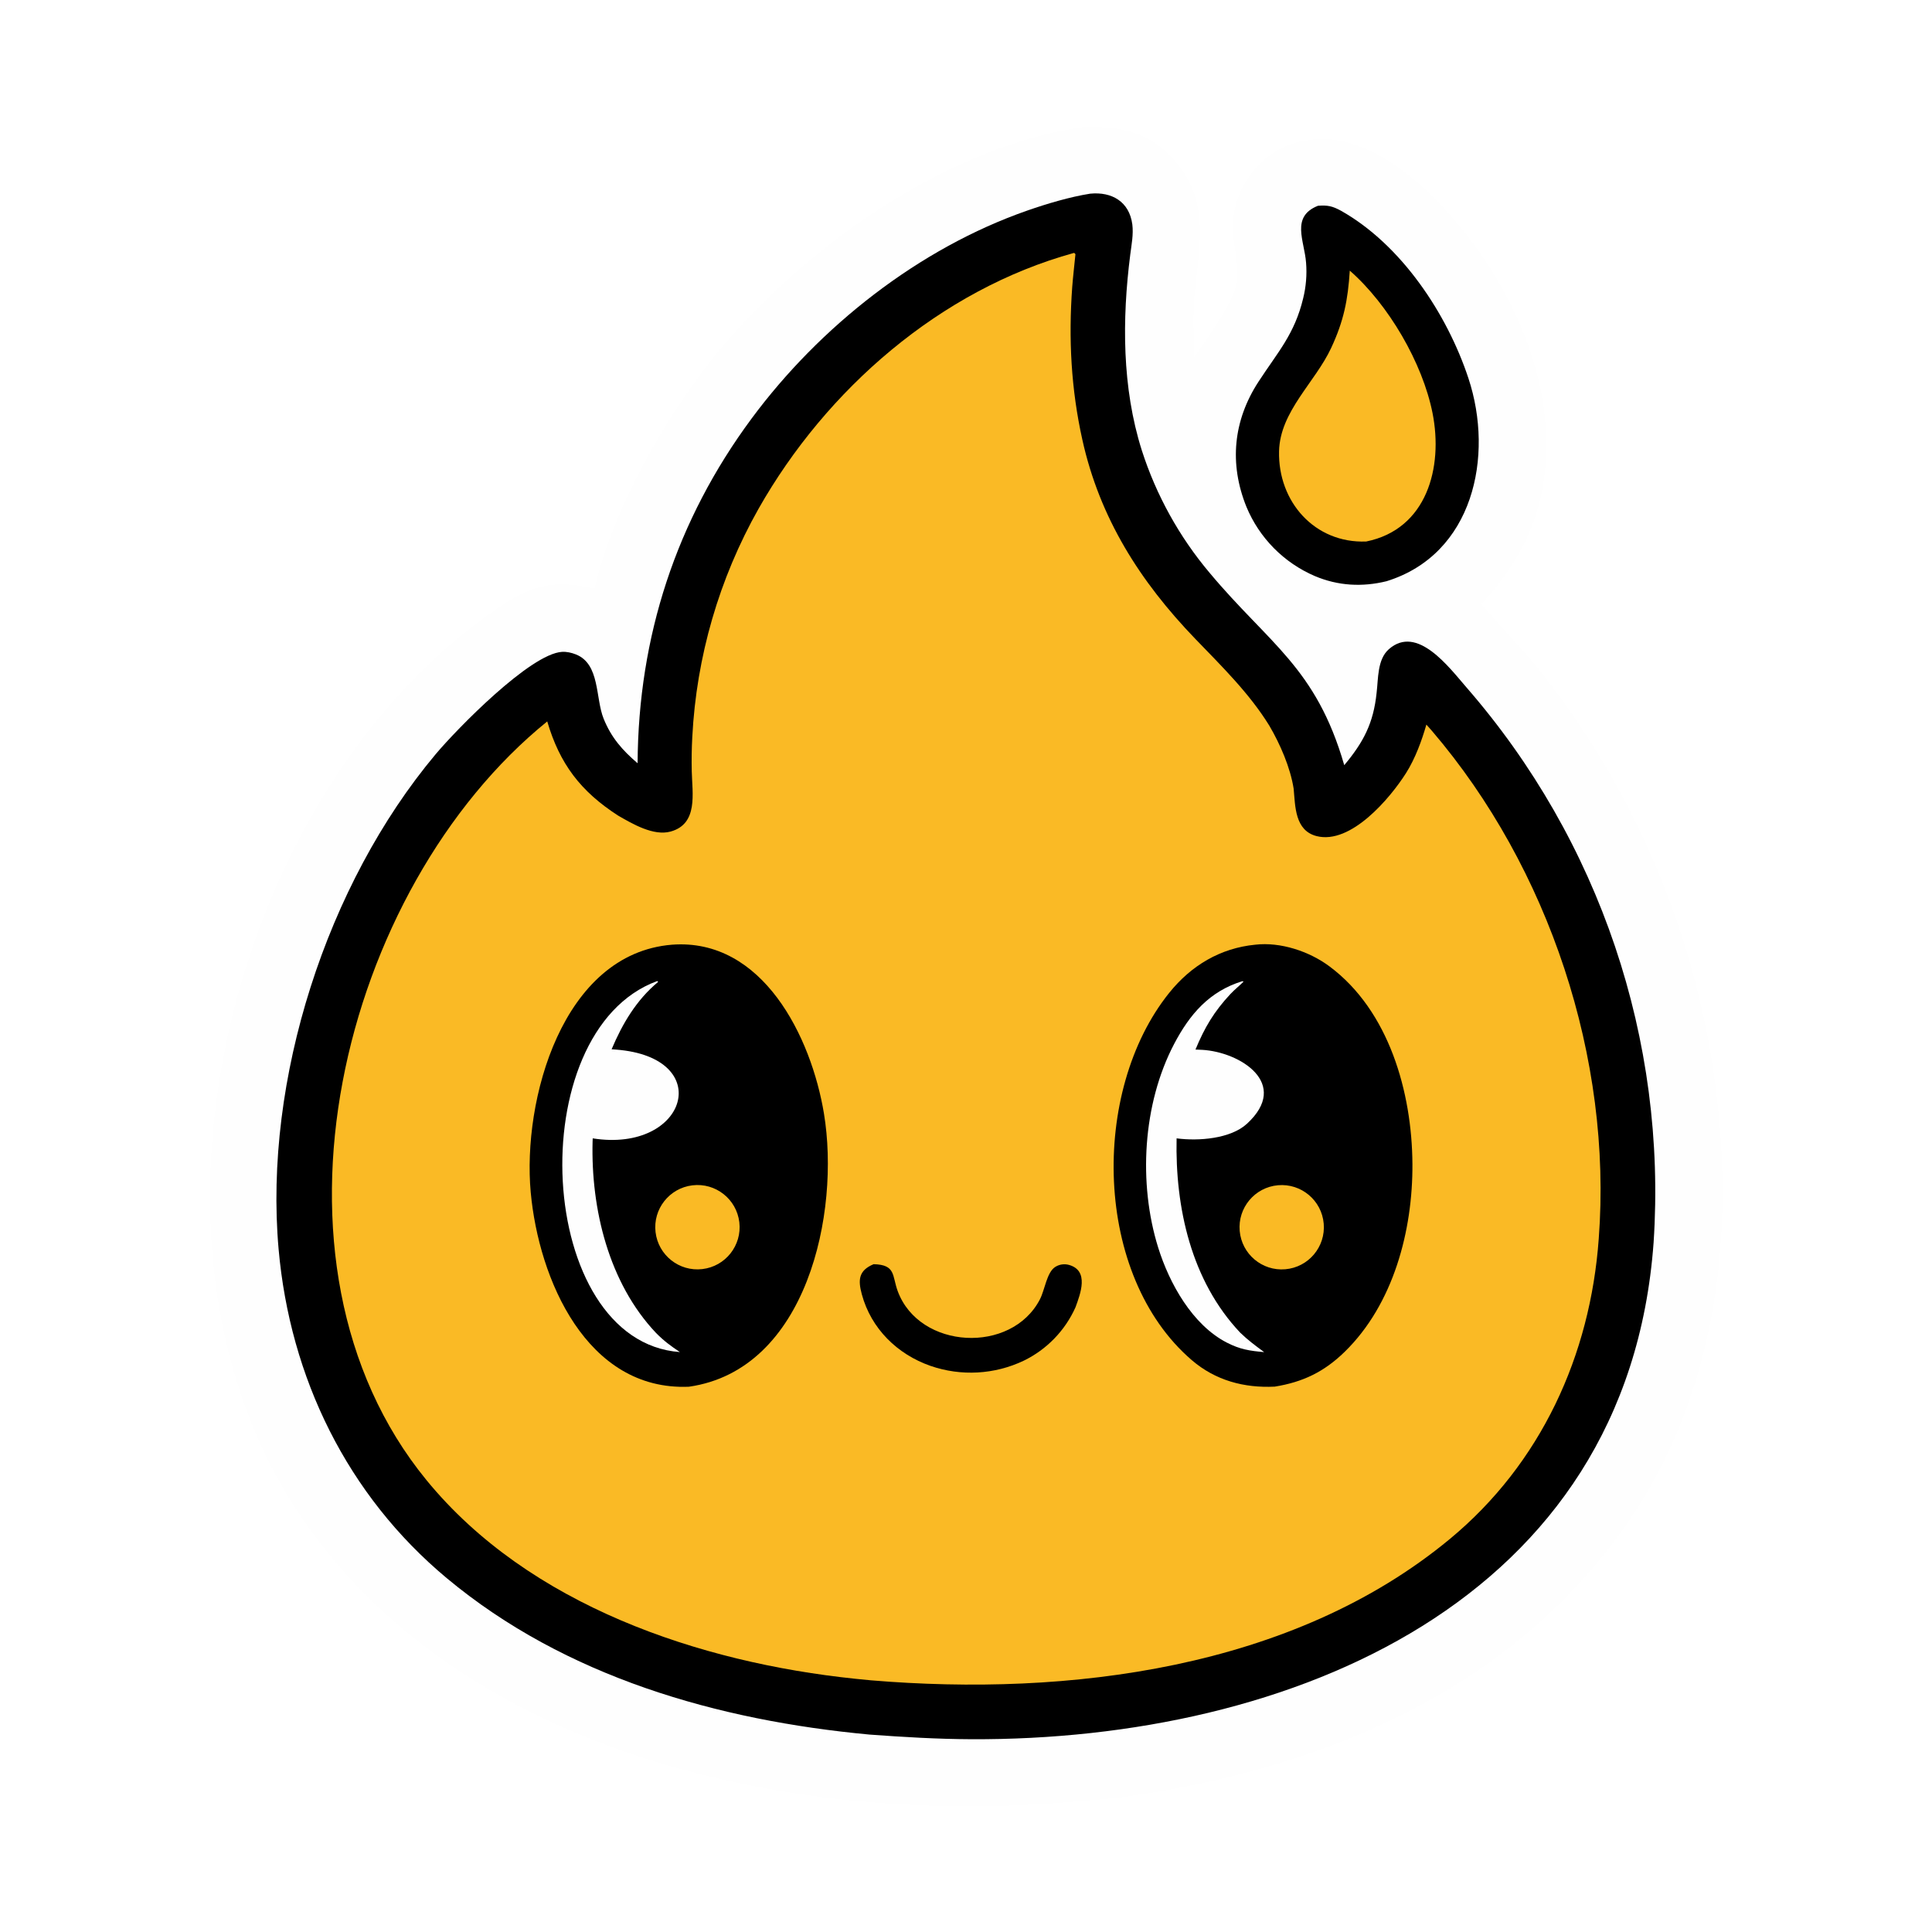
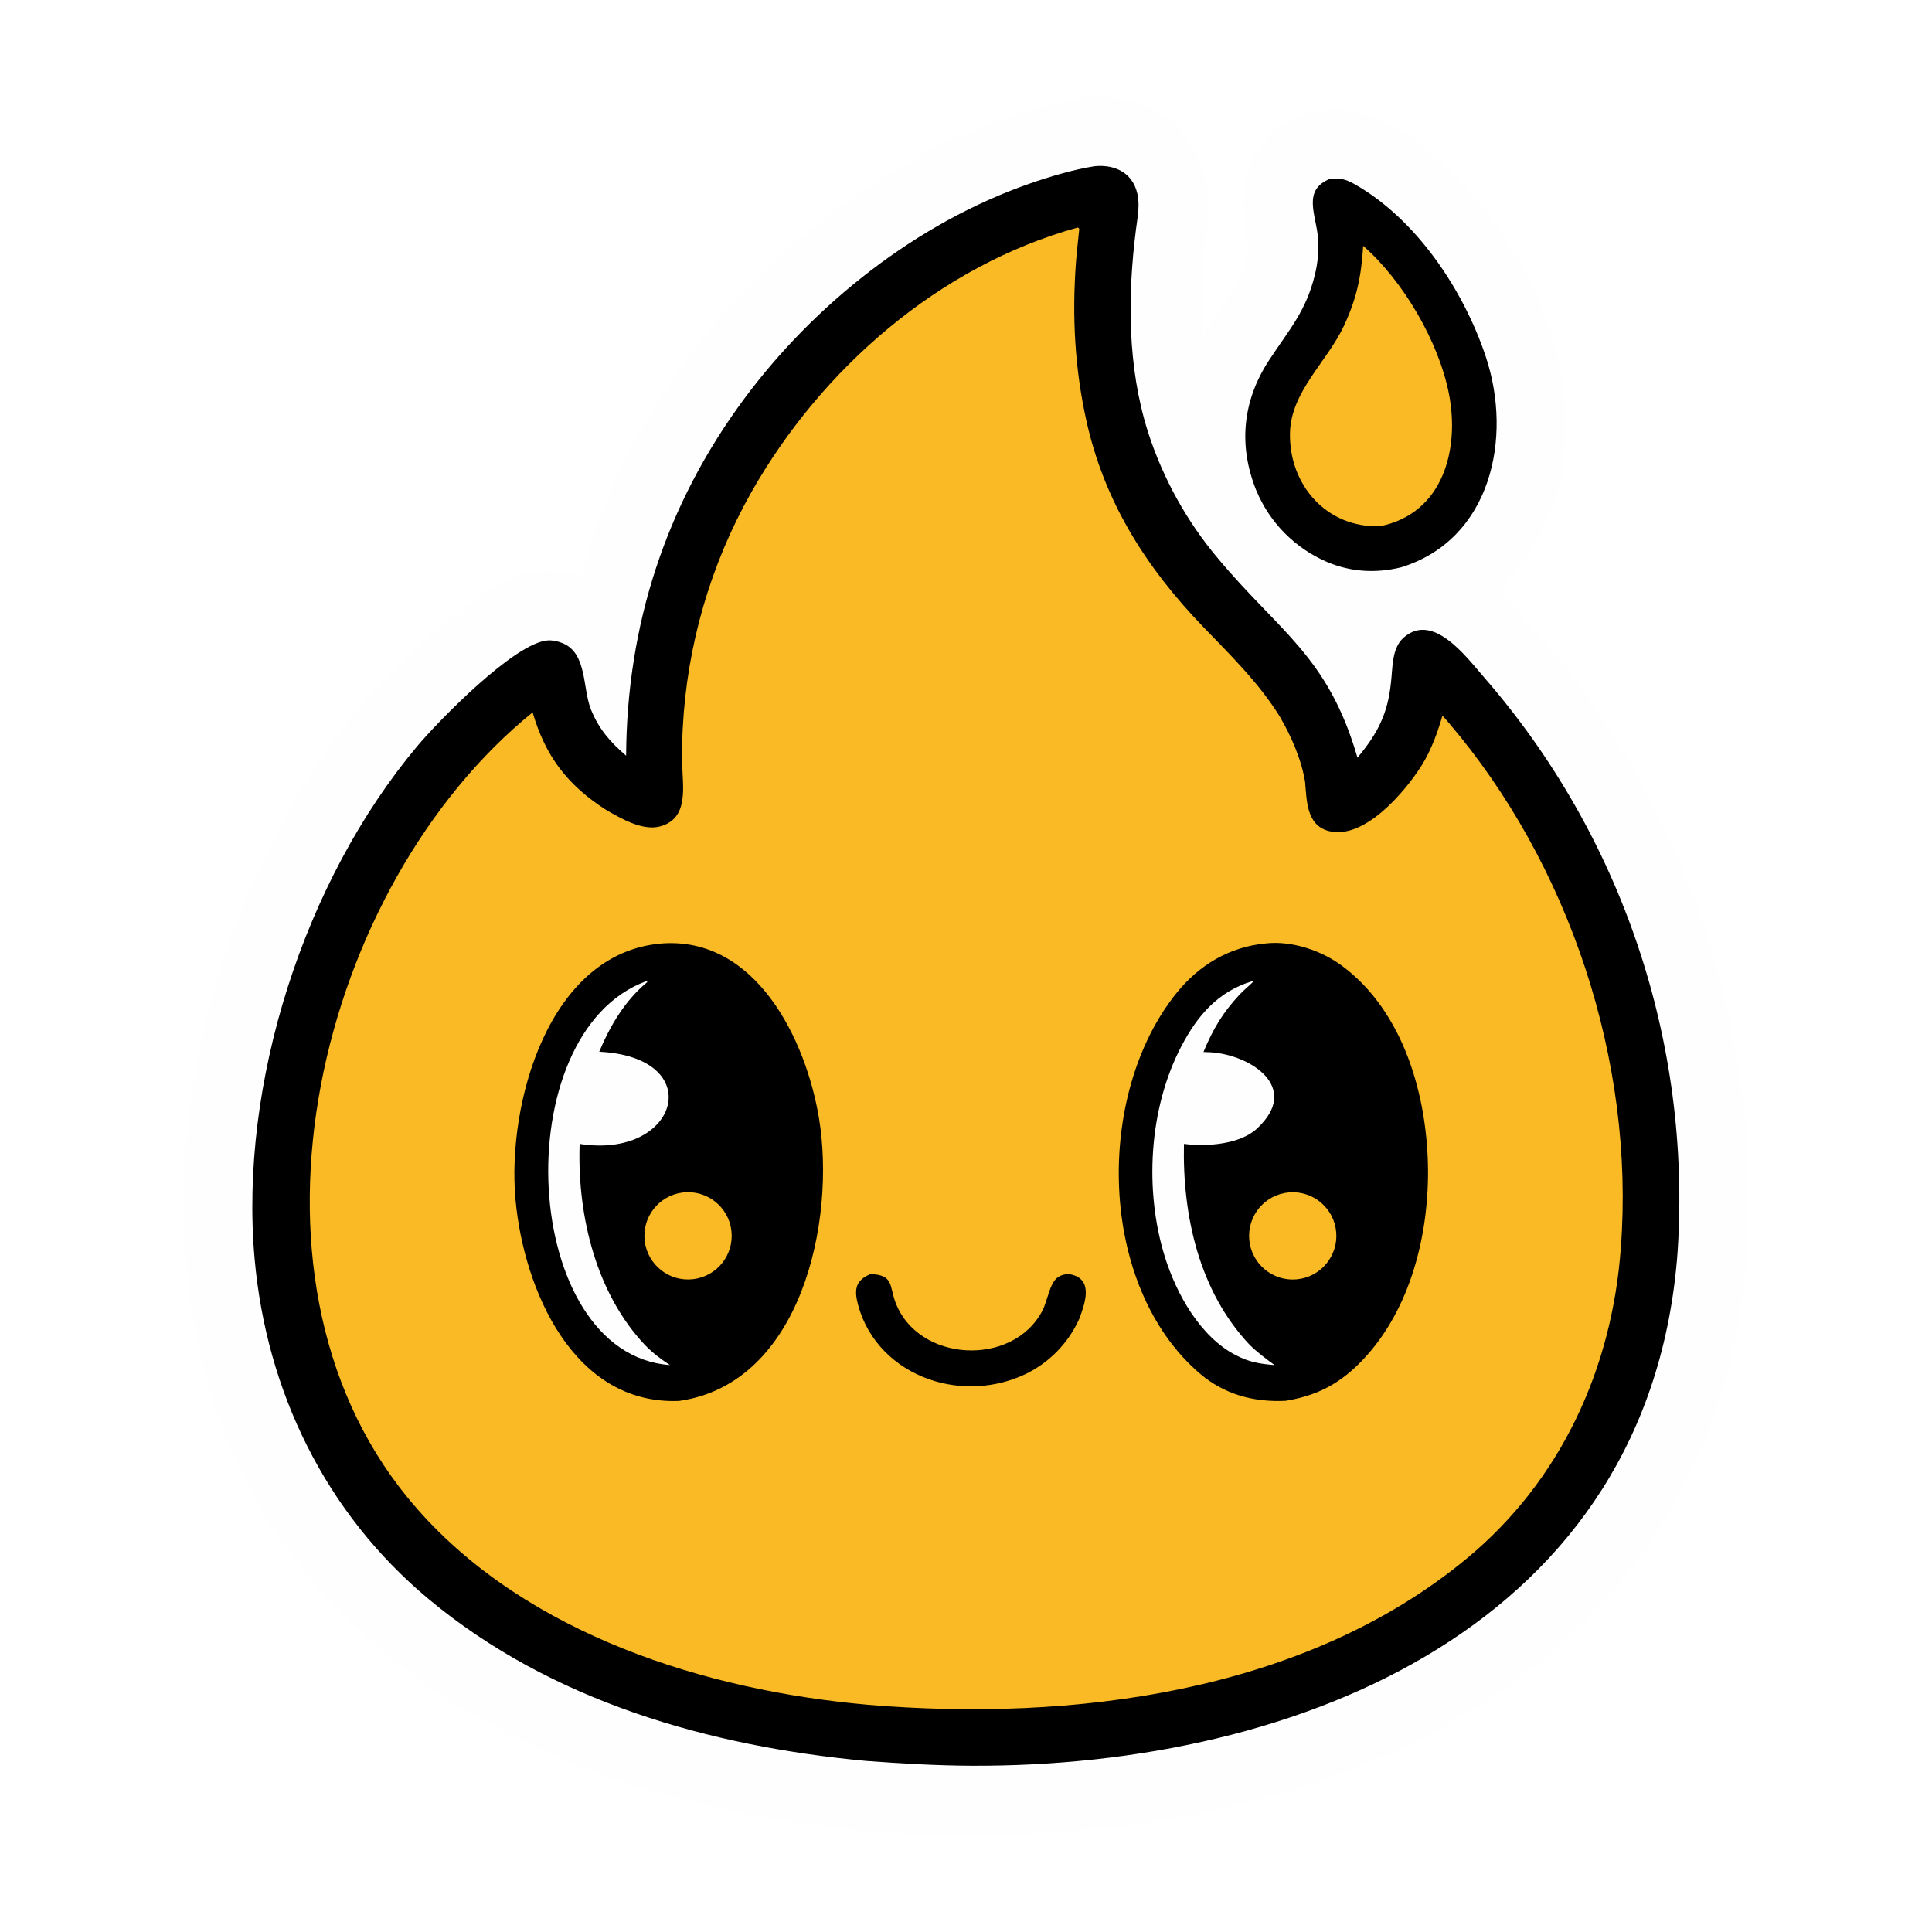
- <svg xmlns="http://www.w3.org/2000/svg" version="1.1" style="display: block;" viewBox="0 0 2048 2048" width="1024" height="1024" preserveAspectRatio="none">
+ <svg xmlns="http://www.w3.org/2000/svg" version="1.1" style="display: block;" viewBox="34.56 35.06 1978.89 1978.89" width="1024" height="1024">
  <path transform="translate(0,0)" fill="rgb(254,254,254)" d="M 1148.89 134.502 C 1183.15 133.797 1212.96 138.13 1238.62 163.377 C 1284.2 208.229 1271.7 256.764 1266.14 312.895 C 1264.43 330.128 1265.52 360.83 1265.84 378.696 C 1281.07 356.148 1301.21 330.387 1309.89 304.764 C 1315.27 288.883 1308.32 264.023 1307.12 247.817 C 1305.3 222.492 1313.89 197.521 1330.91 178.683 C 1348.03 159.45 1366.87 150.492 1392.45 147.834 C 1432.96 143.625 1474.4 168.479 1504.19 194.879 C 1574.49 257.184 1632.83 357.73 1638.42 452.854 C 1642.92 529.268 1621.18 584.44 1570.4 640.492 C 1591.98 666.129 1614.11 687.925 1635.06 714.477 C 1733.23 839.14 1797.22 990.795 1818.07 1148.13 C 1840.4 1316.63 1817.83 1490 1714.48 1629.41 C 1589.3 1798.27 1394.92 1875.88 1192.7 1904.68 C 1175.77 1906.99 1158.46 1908 1141.39 1909.57 C 847.891 1936.56 485.32 1862.72 313.553 1599.24 C 124.093 1308.63 247.23 833.475 530.195 642.882 C 565.418 619.157 588.572 614.766 630.39 623.914 C 650.43 534.321 714.417 425.289 774.691 357.091 C 867.278 252.332 1008.66 154.824 1148.89 134.502 z" />
  <path transform="translate(0,0)" fill="rgb(0,0,0)" d="M 1155.6 205.307 C 1178.47 203.047 1197.07 213.64 1200.3 237.834 C 1201.64 248.493 1199.47 259.31 1198.12 269.888 C 1189.39 338.416 1189.3 410.828 1210.34 477.317 C 1225.62 524.9 1250.05 569.037 1282.26 607.244 C 1345.27 682.649 1395 707.355 1424.96 811.111 C 1445.37 786.756 1455.93 766.533 1459.24 734.586 C 1461.13 719.505 1459.84 699.118 1472.26 688.168 C 1502.22 661.749 1535.94 707.266 1554.54 728.708 C 1695.75 890.95 1767.05 1102.46 1752.89 1317.07 C 1725.24 1698.29 1366.84 1845.15 1029.56 1843.65 C 993.193 1843.49 957.989 1841.37 921.758 1838.73 C 761.203 1823.77 599.341 1777.74 473.607 1672.93 C 368.03 1584.92 307.395 1460.26 295.329 1324.08 C 279.443 1144.78 346.24 937.392 461.708 799.629 C 484.185 772.812 562.119 693.017 595.78 691.001 C 600.715 690.705 605.79 691.874 610.364 693.667 C 636.25 703.812 630.969 739.991 639.939 762.014 C 648.091 782.032 659.676 795.191 675.878 809.083 C 676.601 674.851 716.836 551.53 796.762 443.624 C 868.985 346.119 973.989 263.228 1089.21 223.119 C 1109.91 215.916 1134.07 208.713 1155.6 205.307 z" />
  <path transform="translate(0,0)" fill="rgb(250,186,37)" d="M 1138.33 268.139 L 1138.9 268.243 C 1139.27 268.642 1139.65 269.041 1140.02 269.44 C 1139.1 278.545 1137.22 295.621 1136.62 303.93 C 1132.58 359.092 1135.37 412.189 1147.32 466.073 C 1165.75 549.229 1208.54 616.501 1267.1 677.262 C 1294.84 706.055 1324.35 734.858 1345.54 769.239 C 1357.07 788.885 1367.8 813.599 1371.34 836.119 C 1373.04 854.536 1372.52 880.426 1395.67 886.304 C 1431.98 895.526 1473.55 846.18 1490.42 819.558 C 1500.33 803.927 1507.18 784.895 1512.02 768.097 C 1514.09 770.35 1516.12 772.641 1518.11 774.97 C 1642.03 919.942 1709.19 1122.29 1694.74 1313.01 C 1685.85 1436.73 1633.46 1551.43 1536.93 1631.36 C 1370.01 1769.57 1131.84 1798.63 923.242 1781.21 C 917.738 1780.7 912.236 1780.15 906.737 1779.58 C 741.349 1762.36 560.716 1701.72 452.108 1569.02 C 262.945 1337.9 361.595 941.732 580.097 764.725 C 593.259 809.596 615.401 838.905 655.306 864.608 C 670.579 873.382 692.746 886.496 710.931 881.466 C 740.375 873.322 733.772 840.803 733.296 817.582 C 733.008 805.44 733.196 793.292 733.861 781.165 C 738.234 696.186 762.279 613.383 804.102 539.278 C 875.881 412.668 996.698 307.202 1138.33 268.139 z" />
  <path transform="translate(0,0)" fill="rgb(0,0,0)" d="M 1330.66 1001.41 C 1357.35 998.301 1387.84 1008.44 1409.23 1024.35 C 1472.47 1071.35 1496.77 1157.98 1497.23 1233.88 C 1497.66 1304.4 1477.14 1382.58 1425.34 1433.05 C 1403.57 1454.26 1381.05 1465.1 1351.23 1469.89 C 1318.81 1471.45 1288.47 1463.39 1263.35 1441.82 C 1159.01 1352.25 1155.71 1156.71 1239.36 1052.52 C 1262.86 1023.24 1293.87 1004.99 1330.66 1001.41 z" />
  <path transform="translate(0,0)" fill="rgb(254,254,254)" d="M 1316.79 1040.15 L 1318.27 1040.47 C 1315.09 1043.92 1308.71 1048.98 1304.43 1053.56 C 1286.92 1072.3 1276.94 1089.16 1267.25 1112.58 C 1269.58 1112.65 1271.91 1112.75 1274.24 1112.87 C 1314.54 1115.1 1368.1 1148.57 1321.88 1191.17 C 1304.48 1207.21 1270.42 1209.79 1247.24 1206.7 C 1245.64 1280.19 1262.75 1357.76 1314.64 1412.65 C 1322.89 1420.65 1330.91 1426.56 1340.07 1433.3 C 1324.7 1431.97 1314.44 1430.4 1300.45 1423.2 C 1263.94 1404.39 1239.57 1360.48 1227.74 1322.55 C 1206.5 1254.5 1211.23 1170.39 1244.55 1106.79 C 1261.18 1075.04 1282.01 1050.89 1316.79 1040.15 z" />
  <path transform="translate(0,0)" fill="rgb(250,186,37)" d="M 1354.7 1256.41 C 1379.32 1254.22 1401.04 1272.42 1403.19 1297.04 C 1405.34 1321.67 1387.11 1343.36 1362.48 1345.47 C 1337.91 1347.58 1316.28 1329.39 1314.13 1304.83 C 1311.99 1280.26 1330.14 1258.6 1354.7 1256.41 z" />
  <path transform="translate(0,0)" fill="rgb(0,0,0)" d="M 712.309 1001.42 C 808.549 994.185 860.032 1099.3 873.434 1180.46 C 890.788 1285.55 855.543 1452.07 730.252 1469.99 C 621.835 1474.52 571.037 1355.97 562.585 1263.83 C 553.644 1166.35 595.921 1010.89 712.309 1001.42 z" />
  <path transform="translate(0,0)" fill="rgb(254,254,254)" d="M 696.531 1040.02 C 697.243 1040.17 696.81 1040.01 697.618 1040.89 C 674.651 1059.94 659.726 1085.23 648.333 1112.28 C 649.821 1112.38 651.309 1112.48 652.797 1112.6 C 759.431 1120.67 728.419 1222.57 628.296 1206.71 C 628.243 1207.83 628.2 1208.94 628.169 1210.06 C 626.323 1281.45 645.277 1360.09 695.474 1413.05 C 703.903 1421.55 710.817 1426.64 720.728 1433.25 C 567.166 1422.14 551.287 1093.3 696.531 1040.02 z" />
  <path transform="translate(0,0)" fill="rgb(250,186,37)" d="M 733.987 1256.5 C 758.532 1253.55 780.808 1271.08 783.712 1295.63 C 786.616 1320.18 769.045 1342.43 744.49 1345.29 C 719.995 1348.15 697.814 1330.63 694.917 1306.14 C 692.02 1281.65 709.502 1259.44 733.987 1256.5 z" />
  <path transform="translate(0,0)" fill="rgb(0,0,0)" d="M 926.084 1340.09 C 949.832 1340.67 945.539 1352.24 951.634 1368.7 C 974.548 1430.57 1072.14 1435.76 1102.37 1377.33 C 1107.58 1367.27 1109.61 1348.68 1118.6 1343 C 1122.93 1340.25 1128.22 1339.47 1133.16 1340.85 C 1154.84 1346.93 1145.24 1371.54 1140.09 1385.74 C 1129.02 1410.49 1109.59 1430.54 1085.2 1442.39 C 1054.25 1457.13 1018.74 1459.1 986.341 1447.88 C 951.172 1435.61 923.416 1408.39 913.588 1372.11 C 909.393 1356.63 910.151 1346.76 926.084 1340.09 z" />
  <path transform="translate(0,0)" fill="rgb(0,0,0)" d="M 1397.08 218.133 C 1407.25 217.35 1412.28 218.39 1421.43 223.35 C 1485.39 259.338 1533.98 332.579 1556.6 401.012 C 1584.02 483.968 1561.57 587.742 1469.73 616.133 C 1443.98 622.442 1418.34 621.048 1393.78 610.643 C 1360.95 596.568 1334.92 570.219 1321.25 537.22 C 1302.81 491.504 1307.28 445.743 1334.06 404.619 C 1354.68 372.959 1372.32 354.246 1381.44 316.125 C 1384.47 303.822 1385.5 291.112 1384.49 278.482 C 1382.77 255.164 1368.03 229.681 1397.08 218.133 z" />
  <path transform="translate(0,0)" fill="rgb(250,186,37)" d="M 1430.83 286.883 C 1471.72 322.63 1508.02 384.659 1518.58 438.037 C 1529.94 495.464 1512.65 560.972 1448.23 574.021 C 1393.71 576.129 1354.56 531.885 1355.86 478.225 C 1356.89 436.08 1394.11 405.295 1411.1 368.825 C 1424.45 340.155 1428.84 318.15 1430.83 286.883 z" />
</svg>
